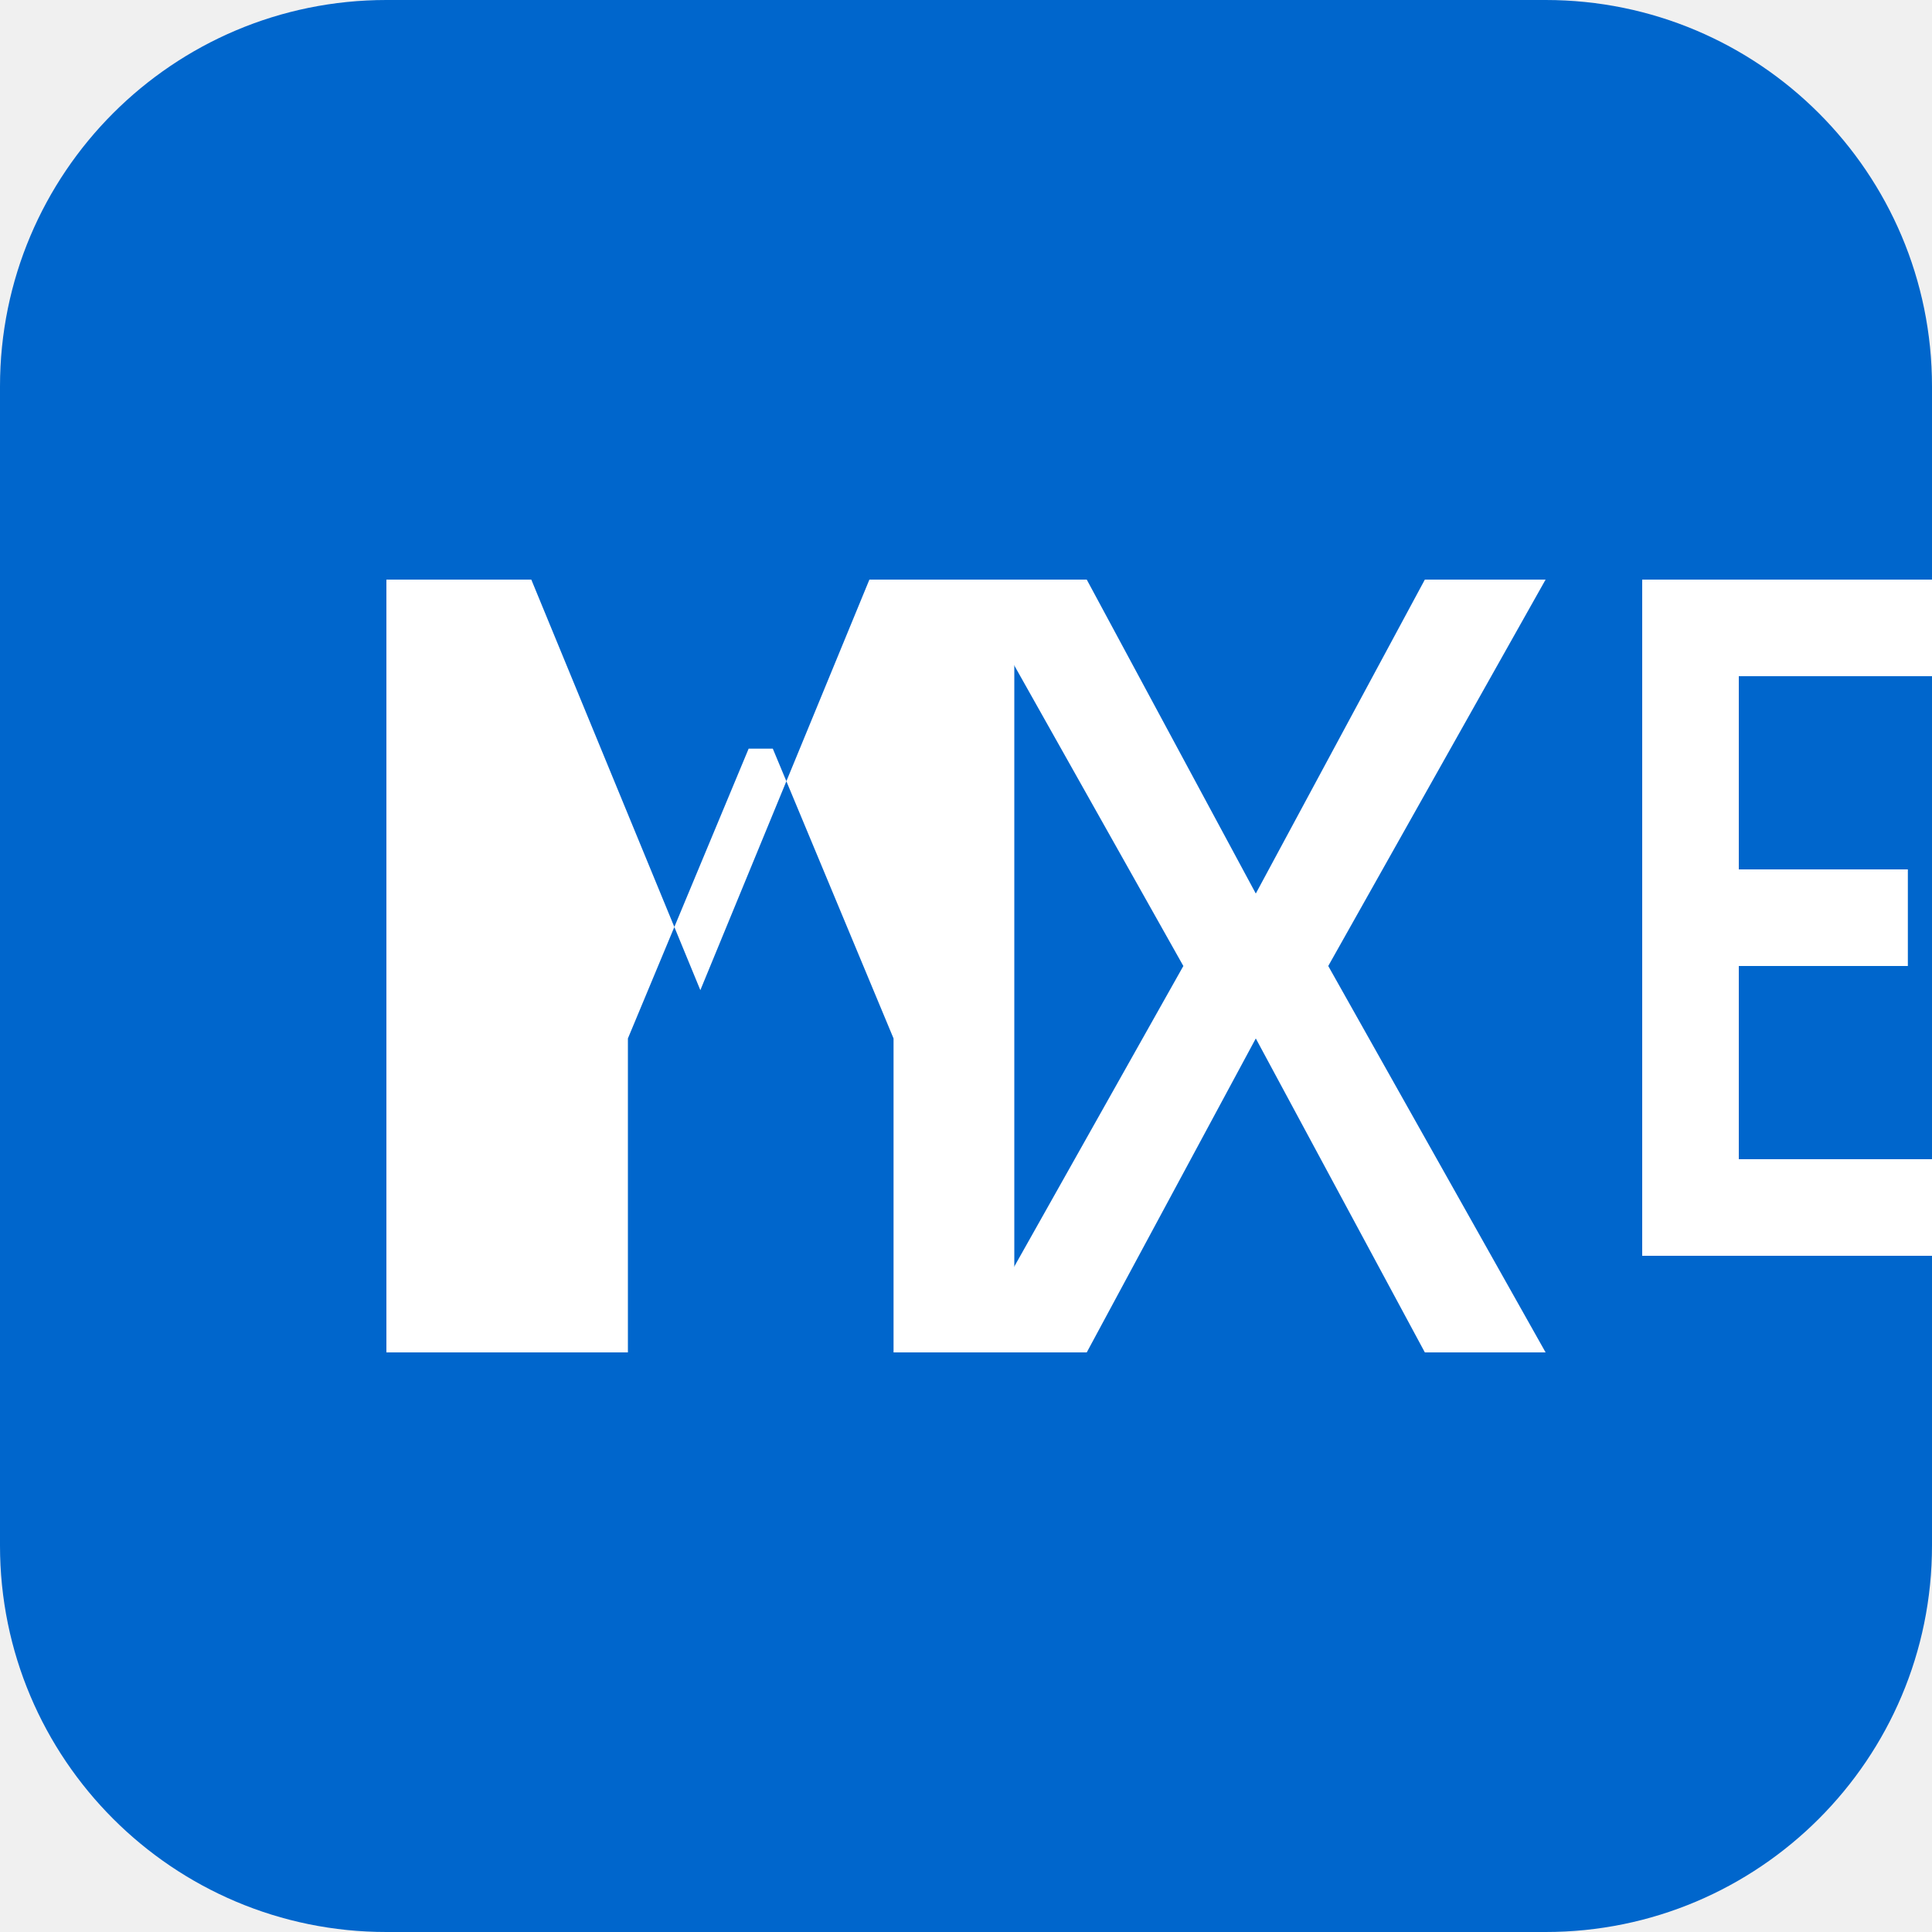
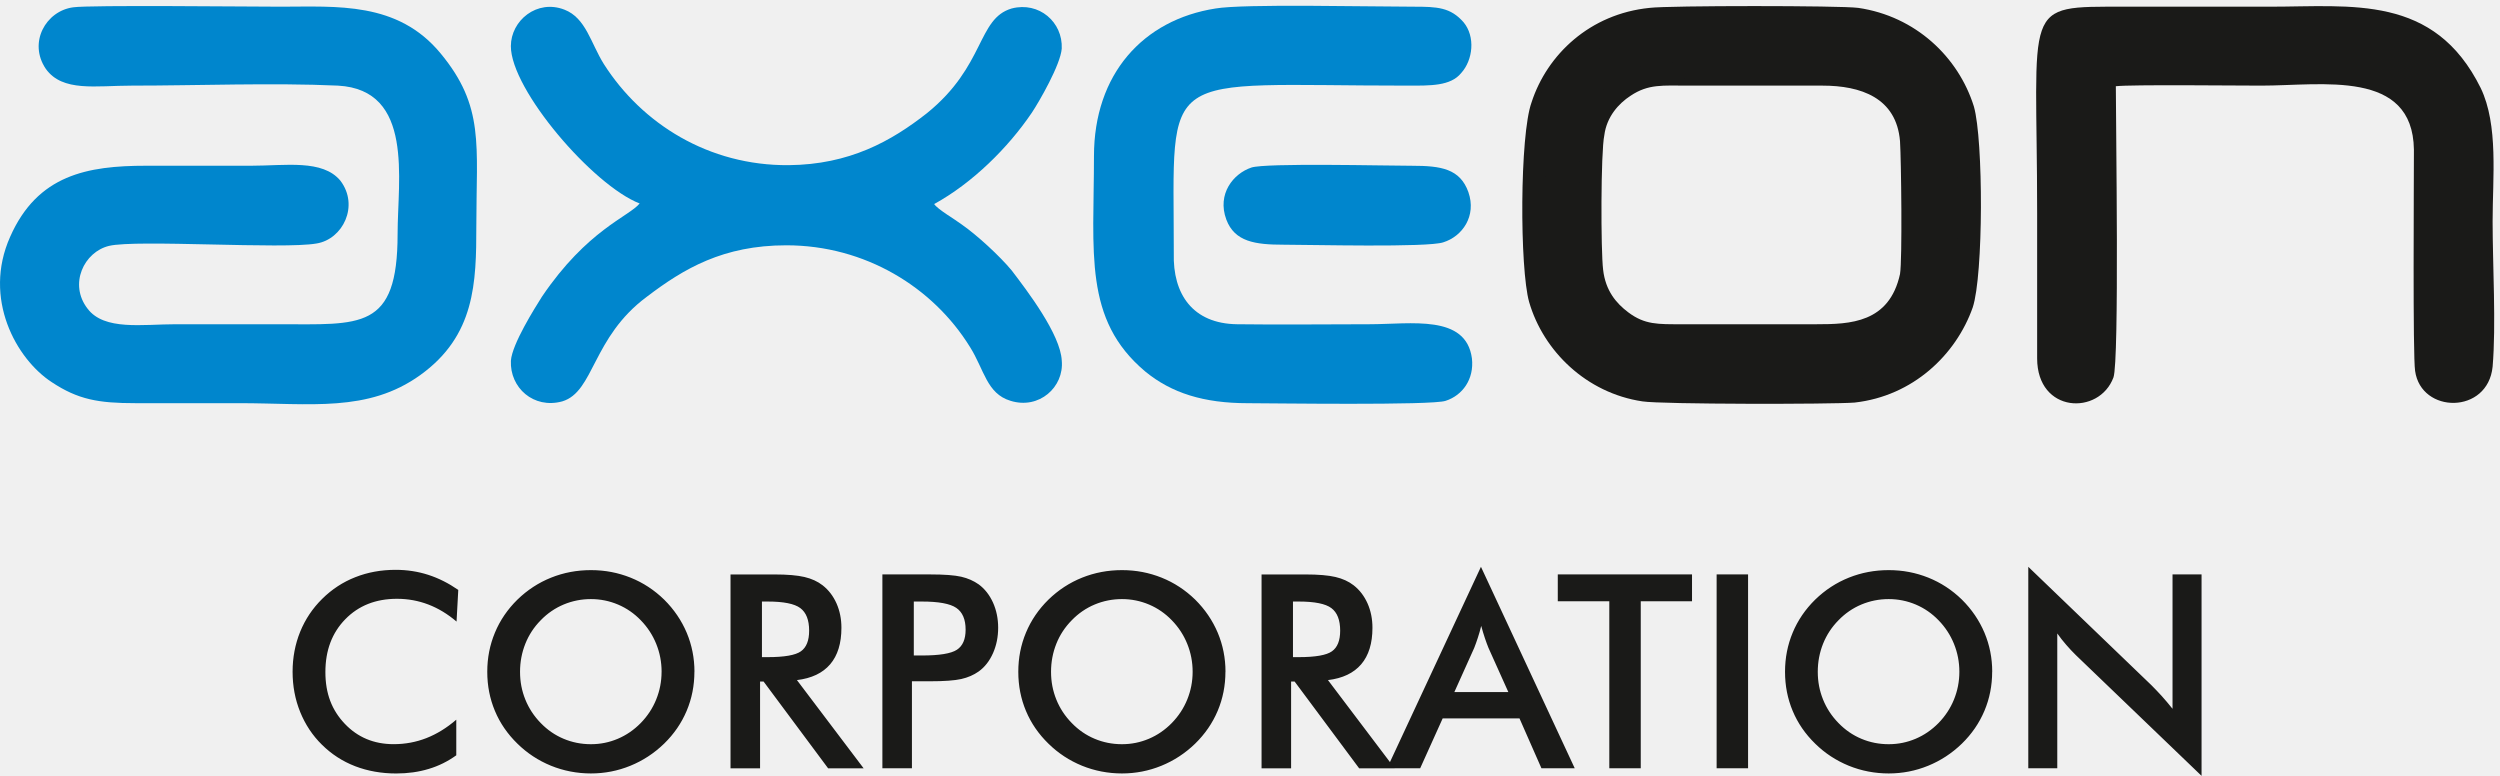
- <svg xmlns="http://www.w3.org/2000/svg" width="40" height="40" viewBox="0 0 40 40" fill="none">
-   <rect width="40" height="40" rx="8" fill="#0066CC" />
-   <g fill="white">
-     <path d="M8 28V12h3l3.5 8.5L18 12h3v16h-2.5v-6.5l-2.5-6h-.5l-2.5 6V28H8z" />
-     <path d="M20 12h2.5l3.5 6.5L29.5 12H32l-4.5 8L32 28h-2.5l-3.5-6.5L22.5 28H20l4.5-8L20 12z" />
-     <path d="M34 12h6v2h-4v4h3.5v2H36v4h4v2h-6V12z" />
+ <svg xmlns="http://www.w3.org/2000/svg" id="Layer_1" version="1.1" viewBox="0 0 866.57 268.94">
+   <defs>
+     <style>
+       .st0, .st1 {
+         fill: #1a1a18;
+       }
+ 
+       .st0, .st2 {
+         fill-rule: evenodd;
+       }
+ 
+       .st3 {
+         fill: none;
+       }
+ 
+       .st2 {
+         fill: #0086cd;
+       }
+ 
+       .st4 {
+         clip-path: url(#clippath);
+       }
+     </style>
+     <clipPath id="clippath">
+       <rect class="st3" x="-2211.02" y="-503.64" width="6618.9" height="3585.83" />
+     </clipPath>
+   </defs>
+   <g class="st4">
+     <path class="st1" d="M703.06,266.31v-69.84l42.7,41.06c1.16,1.16,2.33,2.39,3.54,3.71,1.19,1.32,2.44,2.8,3.76,4.45v-46.59h10.06v69.83l-43.54-41.82c-1.16-1.14-2.29-2.33-3.37-3.59-1.1-1.25-2.12-2.57-3.1-3.95v46.73h-10.06ZM690.54,232.85c0,4.78-.89,9.29-2.68,13.54-1.8,4.26-4.4,8.05-7.83,11.39-3.45,3.34-7.35,5.89-11.7,7.66-4.34,1.77-8.9,2.66-13.66,2.66s-9.45-.89-13.85-2.68c-4.39-1.8-8.26-4.34-11.62-7.64-3.43-3.34-6.03-7.11-7.8-11.34-1.77-4.22-2.66-8.74-2.66-13.58s.89-9.33,2.66-13.58c1.77-4.26,4.37-8.07,7.8-11.44,3.43-3.33,7.32-5.87,11.66-7.61,4.34-1.74,8.94-2.61,13.82-2.61s9.4.88,13.74,2.61c4.33,1.74,8.21,4.28,11.63,7.61,3.43,3.4,6.03,7.24,7.83,11.5,1.79,4.28,2.68,8.77,2.68,13.52ZM679.17,232.85c0-3.4-.63-6.62-1.87-9.68-1.24-3.05-3.02-5.78-5.34-8.16-2.27-2.36-4.89-4.17-7.86-5.44-2.99-1.27-6.14-1.91-9.43-1.91s-6.45.63-9.45,1.88c-2.98,1.25-5.64,3.07-7.96,5.47-2.32,2.35-4.1,5.06-5.33,8.12-1.22,3.06-1.84,6.3-1.84,9.73s.61,6.61,1.84,9.64c1.22,3.03,3.01,5.74,5.33,8.11,2.32,2.4,4.96,4.22,7.94,5.47,2.96,1.25,6.12,1.88,9.46,1.88s6.37-.63,9.34-1.88c2.95-1.25,5.61-3.07,7.96-5.47,2.32-2.38,4.1-5.09,5.34-8.13,1.24-3.06,1.87-6.25,1.87-9.62ZM595.03,266.31v-67.2h10.9v67.2h-10.9ZM568.73,208.41v57.9h-10.9v-57.9h-17.86v-9.3h46.53v9.3h-17.77ZM534.31,266.31l-7.61-17.29h-26.63l-7.8,17.29h-11.47l32.54-69.84,32.51,69.84h-11.53ZM504.11,239.9h18.73l-6.89-15.32c-.39-.97-.82-2.1-1.24-3.37-.42-1.27-.86-2.68-1.28-4.25-.36,1.47-.75,2.84-1.17,4.1-.41,1.27-.83,2.44-1.25,3.51l-6.89,15.32ZM447.53,236.24v30.08h-10.24v-67.2h15.23c4.47,0,7.92.3,10.4.88,2.46.58,4.56,1.53,6.29,2.88,2.09,1.63,3.68,3.73,4.83,6.3,1.13,2.57,1.69,5.37,1.69,8.44,0,5.37-1.3,9.59-3.9,12.64-2.6,3.04-6.44,4.87-11.52,5.48l23.12,30.58h-12.31l-22.37-30.08h-1.22ZM448.19,227.78h1.99c5.78,0,9.62-.67,11.51-2.02,1.9-1.35,2.85-3.72,2.85-7.16,0-3.7-1.02-6.3-3.06-7.82-2.03-1.52-5.81-2.27-11.31-2.27h-1.99v19.27ZM424.77,232.85c0,4.78-.89,9.29-2.68,13.54-1.8,4.26-4.4,8.05-7.83,11.39-3.45,3.34-7.35,5.89-11.7,7.66-4.34,1.77-8.9,2.66-13.66,2.66s-9.45-.89-13.85-2.68c-4.39-1.8-8.26-4.34-11.62-7.64-3.43-3.34-6.03-7.11-7.8-11.34-1.77-4.22-2.66-8.74-2.66-13.58s.89-9.33,2.66-13.58c1.77-4.26,4.37-8.07,7.8-11.44,3.43-3.33,7.32-5.87,11.66-7.61,4.34-1.74,8.94-2.61,13.82-2.61s9.4.88,13.74,2.61c4.33,1.74,8.21,4.28,11.63,7.61,3.43,3.4,6.03,7.24,7.83,11.5,1.79,4.28,2.68,8.77,2.68,13.52ZM413.4,232.85c0-3.4-.63-6.62-1.87-9.68-1.24-3.05-3.02-5.78-5.34-8.16-2.27-2.36-4.89-4.17-7.86-5.44-2.99-1.27-6.14-1.91-9.43-1.91s-6.45.63-9.45,1.88c-2.98,1.25-5.64,3.07-7.96,5.47-2.32,2.35-4.11,5.06-5.33,8.12-1.22,3.06-1.84,6.3-1.84,9.73s.61,6.61,1.84,9.64c1.22,3.03,3.01,5.74,5.33,8.11,2.32,2.4,4.96,4.22,7.94,5.47,2.96,1.25,6.12,1.88,9.46,1.88s6.37-.63,9.34-1.88c2.95-1.25,5.61-3.07,7.96-5.47,2.32-2.38,4.1-5.09,5.34-8.13,1.24-3.06,1.87-6.25,1.87-9.62ZM316.1,236.14v30.17h-10.24v-67.2h16.51c4.9,0,8.51.27,10.82.8,2.3.53,4.32,1.43,6.05,2.65,2.11,1.55,3.76,3.67,4.96,6.3,1.19,2.65,1.79,5.56,1.79,8.74s-.6,6.13-1.79,8.82c-1.2,2.69-2.85,4.81-4.96,6.33-1.73,1.22-3.74,2.1-6.05,2.62-2.32.52-5.92.78-10.82.78h-6.27ZM316.75,227.21h2.81c6.06,0,10.1-.66,12.12-1.98,2.02-1.32,3.03-3.63,3.03-6.97,0-3.57-1.08-6.09-3.25-7.56-2.14-1.46-6.12-2.19-11.9-2.19h-2.81v18.7ZM263.46,236.24v30.08h-10.24v-67.2h15.23c4.47,0,7.92.3,10.4.88,2.46.58,4.56,1.53,6.29,2.88,2.09,1.63,3.68,3.73,4.83,6.3,1.13,2.57,1.69,5.37,1.69,8.44,0,5.37-1.3,9.59-3.9,12.64-2.6,3.04-6.44,4.87-11.52,5.48l23.12,30.58h-12.31l-22.37-30.08h-1.22ZM264.12,227.78h1.99c5.78,0,9.62-.67,11.51-2.02,1.9-1.35,2.85-3.72,2.85-7.16,0-3.7-1.02-6.3-3.06-7.82-2.03-1.52-5.81-2.27-11.31-2.27h-1.99v19.27ZM240.7,232.85c0,4.78-.89,9.29-2.68,13.54-1.8,4.26-4.4,8.05-7.83,11.39-3.45,3.34-7.35,5.89-11.7,7.66-4.34,1.77-8.9,2.66-13.66,2.66s-9.45-.89-13.85-2.68c-4.39-1.8-8.26-4.34-11.62-7.64-3.43-3.34-6.03-7.11-7.8-11.34-1.77-4.22-2.66-8.74-2.66-13.58s.89-9.33,2.66-13.58c1.77-4.26,4.37-8.07,7.8-11.44,3.43-3.33,7.32-5.87,11.66-7.61,4.34-1.74,8.94-2.61,13.82-2.61s9.4.88,13.74,2.61c4.33,1.74,8.21,4.28,11.63,7.61,3.43,3.4,6.03,7.24,7.83,11.5,1.79,4.28,2.68,8.77,2.68,13.52ZM229.33,232.85c0-3.4-.63-6.62-1.87-9.68-1.24-3.05-3.02-5.78-5.34-8.16-2.27-2.36-4.89-4.17-7.86-5.44-2.99-1.27-6.14-1.91-9.43-1.91s-6.45.63-9.45,1.88c-2.98,1.25-5.64,3.07-7.96,5.47-2.32,2.35-4.1,5.06-5.32,8.12-1.22,3.06-1.84,6.3-1.84,9.73s.61,6.61,1.84,9.64c1.22,3.03,3.01,5.74,5.32,8.11,2.32,2.4,4.96,4.22,7.94,5.47,2.96,1.25,6.12,1.88,9.46,1.88s6.37-.63,9.33-1.88c2.95-1.25,5.61-3.07,7.96-5.47,2.32-2.38,4.11-5.09,5.34-8.13,1.24-3.06,1.87-6.25,1.87-9.62ZM158.26,215.46c-3.09-2.63-6.36-4.61-9.79-5.92-3.45-1.32-7.07-1.98-10.86-1.98-7.33,0-13.3,2.35-17.91,7.07-4.61,4.72-6.91,10.81-6.91,18.31s2.24,13.22,6.72,17.94c4.48,4.72,10.13,7.07,16.95,7.07,3.98,0,7.75-.7,11.36-2.11,3.59-1.41,7.04-3.53,10.34-6.38v12.35c-2.93,2.11-6.12,3.7-9.59,4.73-3.46,1.05-7.21,1.57-11.23,1.57-5.14,0-9.89-.85-14.24-2.52-4.37-1.69-8.19-4.17-11.5-7.44-3.27-3.21-5.78-7-7.55-11.36-1.76-4.35-2.63-9-2.63-13.93s.88-9.56,2.63-13.88c1.77-4.34,4.31-8.13,7.64-11.41,3.34-3.3,7.16-5.81,11.47-7.5,4.31-1.71,8.97-2.55,13.99-2.55,3.95,0,7.71.58,11.28,1.73,3.59,1.16,7.05,2.9,10.42,5.23l-.6,11Z" />
+     <path class="st2" d="M25.4,2.53c-9.51,1.24-15.71,12.23-9.51,21.35,5.79,8.08,17.36,5.8,29.76,5.8,22.73,0,48.77-1.04,71.5,0,26.45,1.45,20.67,32.55,20.67,51.41,0,33.58-12.81,31.3-41.33,31.3h-35.54c-11.57,0-24.8,2.28-30.59-5.39-6.61-8.5-1.24-19.69,7.44-21.77,9.51-2.28,60.34,1.24,71.92-.83,9.09-1.45,14.88-13.06,8.27-21.77-6.2-7.46-19.01-5.18-31-5.18h-36.37c-20.25,0-37.61,3.11-47.12,24.67-9.51,21.35,2.07,42.29,14.47,50.37,9.09,6.01,16.12,7.26,28.93,7.26h35.96c24.8,0,44.64,3.32,62.82-9.74,19.01-13.68,19.43-31.92,19.43-51.82,0-27.99,2.89-41.25-12.4-59.7C137.82.45,116.74,2.32,97.32,2.32c-11.16,0-66.13-.62-71.92.21" />
+     <path class="st2" d="M221.73,70.52c-3.72,4.56-18.19,9.12-33.89,32.34-2.48,3.94-10.33,16.38-10.75,22.18-.41,9.33,7.85,16.79,17.77,14.1,11.16-3.32,10.33-22.18,29.35-36.28,12.81-9.74,26.45-17.83,48.36-17.83,27.28,0,50.84,14.51,63.65,35.24,4.96,7.88,5.79,16.17,14.05,18.66,9.92,3.11,18.6-4.77,17.77-13.89-.41-9.12-11.99-24.25-17.36-31.3-4.13-4.98-11.99-12.23-17.36-15.96-2.48-1.87-8.27-5.18-9.51-7.05,13.23-7.26,25.63-19.49,33.89-31.72,2.48-3.73,9.92-16.58,10.33-22.18.41-9.12-7.85-16.38-17.36-13.89-11.99,3.52-9.09,19.9-29.35,36.28-12.4,9.74-26.87,17.83-47.94,18.03-27.69.21-50.84-14.3-64.06-35.03-4.55-7.26-6.2-15.96-13.64-18.86-9.51-3.73-18.6,3.73-18.6,12.65,0,15.13,28.52,48.3,44.64,54.52" />
+     <path class="st2" d="M421.36,2.94c-25.21,3.94-42.16,22.8-42.16,51.2,0,33.37-3.72,56.59,17.77,74.63,9.09,7.46,20.25,10.99,35.54,10.99,7.44,0,64.06.83,68.61-.83,5.79-1.87,9.92-7.46,9.09-14.72-2.07-15.34-21.08-11.82-35.55-11.82-15.29,0-30.59.21-45.88,0-15.29-.21-22.32-10.36-21.91-24.67,0-65.3-6.2-58.04,81.01-58.04,7.85,0,14.88.21,18.6-4.35,4.13-4.56,4.96-12.65.83-17.62-4.55-5.18-9.09-5.39-17.36-5.39-15.71,0-58.69-1.04-68.61.62" />
+     <path class="st0" d="M733.41,29.89c5.37-.62,41.74-.21,50.42-.21,21.08,0,52.49-5.8,52.9,22.18,0,11.4-.41,71.52.41,76.7,2.07,14.93,25.21,15.13,26.87-1.45,1.24-14.51,0-35.24,0-50.37s2.07-33.37-4.13-46.23c-16.12-32.55-44.64-28.19-73.16-28.19h-50.42c-35.96,0-30.17-1.66-30.17,71.52v50.37c0,19.07,21.49,19.9,26.45,6.63,2.07-5.8.83-87.69.83-100.95" />
+     <path class="st0" d="M571.8,2.73c-20.67,2.07-35.54,16.17-40.92,32.75-4.13,11.4-4.13,57.63-.83,69.24,4.96,17,19.84,31.51,39.26,34.41,6.61,1.04,65.72,1.04,73.57.41,20.25-2.28,35.13-16.58,40.92-32.96,3.72-11.19,3.72-58.04.41-69.65-5.37-17.21-20.25-31.3-40.09-34.2-6.2-.83-65.72-.83-72.33,0M641.24,7.5c19.01,1.45,33.07,15.13,38.02,30.47,2.89,9.33,2.89,55.76.41,65.09-4.96,16.17-18.6,29.44-37.2,31.51h-69.02c-19.01-1.24-33.48-14.72-38.44-30.06-2.89-9.95-3.31-55.14,0-65.71,4.13-15.96,18.6-29.23,37.2-31.3h69.02Z" />
+     <path class="st2" d="M433.76,58.08c-6.2,2.07-11.99,9.12-8.68,18.03,2.89,7.67,9.92,8.71,19.84,8.71,9.09,0,50.01,1.04,55.38-.83,6.61-2.07,11.57-9.12,8.68-17.41-2.89-8.08-9.51-9.12-19.43-9.12-9.09,0-50.84-1.04-55.8.62" />
+     <path class="st0" d="M571.39,25.33c-7.85,1.66-11.99,5.6-15.71,10.16-4.96,6.01-5.37,11.61-5.37,20.73.41,13.47-2.07,38.35,3.72,48.3,8.27,13.27,19.84,12.85,38.44,12.85,11.57,0,41.74,1.45,50.84-.62,7.44-1.66,12.4-6.22,15.29-10.16,4.96-6.43,5.37-11.19,5.37-20.52-.41-12.64,2.07-38.76-3.72-48.09-8.27-13.89-17.77-13.27-38.02-13.27-11.57,0-41.74-1.24-50.84.62M658.6,94.98c-3.72,17-17.36,17.41-28.93,17.41h-46.7c-8.27,0-12.81.21-18.6-4.15-4.13-3.11-7.85-7.46-8.68-14.72-.83-6.63-.83-40.84.41-46.64.83-6.43,4.96-10.99,9.09-13.68,6.2-4.15,11.16-3.52,19.84-3.52h46.7c13.23,0,25.63,4.15,26.87,19.28.41,6.43.83,41.04,0,46.02Z" />
+     <path class="st0" d="M679.68,103.07c2.48-9.33,2.48-55.76-.41-65.09-4.96-15.34-19.01-29.02-38.02-30.47h-69.02c-18.6,2.07-33.07,15.34-37.2,31.3-3.31,10.57-2.89,55.76,0,65.71,4.96,15.34,19.43,28.81,38.44,30.06h69.02c18.6-2.07,32.24-15.34,37.2-31.51M643.31,116.75c-9.09,2.07-39.26.62-50.84.62-18.6,0-30.17.41-38.44-12.85-5.79-9.95-3.31-34.83-3.72-48.3,0-9.12.41-14.72,5.37-20.73,3.72-4.56,7.85-8.5,15.71-10.16,9.09-1.87,39.26-.62,50.84-.62,20.25,0,29.76-.62,38.03,13.27,5.79,9.33,3.31,35.45,3.72,48.09,0,9.33-.41,14.1-5.37,20.52-2.89,3.94-7.85,8.5-15.29,10.16Z" />
+     <path class="st0" d="M684.32,69.38c.09,14.53-.56,29.4-1.9,34.39l-.03.1c-2.72,8.88-7.91,16.95-15.01,22.96-6.66,5.64-15,9.48-24.57,10.51l-.21.02h-69.35c-9.69-.62-18.26-4.23-25.15-9.63-7.49-5.86-12.98-13.85-15.74-22.4l-.02-.08c-1.57-5.4-2.44-20.24-2.44-34.75,0-13.63.77-27.17,2.45-32.58h0c2.25-8.65,7.35-16.54,14.42-22.48,6.82-5.73,15.47-9.67,25.15-10.75l.2-.02h69.32c9.63.74,18.1,4.44,24.89,9.88,7.45,5.96,12.89,14.02,15.65,22.53v.04c1.5,4.79,2.26,18.44,2.34,32.24M676.97,102.32c1.22-4.55,1.81-18.82,1.72-32.91-.08-13.28-.76-26.26-2.07-30.57h0c-2.44-7.52-7.23-14.63-13.8-19.88-5.91-4.73-13.27-7.95-21.66-8.62h-68.82c-8.46.99-16.01,4.43-21.95,9.43-6.22,5.22-10.69,12.14-12.62,19.7l-.03.13c-1.5,4.82-2.18,17.73-2.18,30.93,0,14.05.78,28.2,2.18,33.12,2.42,7.5,7.25,14.51,13.84,19.66,6,4.69,13.45,7.84,21.88,8.41h68.97c8.3-.94,15.53-4.29,21.32-9.19,6.25-5.29,10.82-12.39,13.24-20.21h0ZM604.16,114.77c13.63.3,32.06.71,38.52-.77h.01c2.93-.66,5.43-1.83,7.53-3.23,2.66-1.77,4.68-3.91,6.12-5.87l.04-.06c2.21-2.85,3.4-5.31,4.03-8.05.65-2.86.74-6.23.74-10.74h0c-.1-3.16-.02-7.11.06-11.42.25-12.78.56-28.87-3.4-35.16l-.03-.07c-7.07-11.88-15.55-11.87-33-11.85h-2.57c-2.39.01-6.76-.07-11.7-.17-13.63-.27-32.04-.64-38.53.68h0c-3.52.76-6.18,2-8.37,3.55-2.23,1.58-4.03,3.53-5.73,5.64l-.02.03c-2.17,2.62-3.34,5.15-3.96,8-.66,3.03-.75,6.56-.75,10.96h0c.1,3.41.02,7.51-.07,11.9-.25,12.77-.56,28.16,3.38,34.93h0c7.19,11.52,17.77,11.51,34.45,11.5h1.58c2.45-.01,6.77.08,11.67.19ZM643.94,119.5c-7.1,1.63-25.95,1.21-39.89.9-4.36-.1-8.21-.18-11.56-.18h0s-1.58-.01-1.58-.01c-18.63.01-30.43.02-39.28-14.24l-.04-.07c-4.72-8.12-4.4-24.38-4.13-37.87.08-4.35.16-8.4.07-11.72v-.08c-.01-4.74.1-8.59.88-12.15.82-3.74,2.33-7.02,5.13-10.41h0c1.98-2.44,4.1-4.73,6.83-6.67,2.78-1.97,6.13-3.54,10.47-4.47h.02c7.08-1.44,25.87-1.07,39.79-.79,4.34.09,8.17.16,11.59.16h0s2.57,0,2.57,0c19.56-.03,29.09-.04,37.8,14.54h0c4.85,7.71,4.52,24.73,4.26,38.25-.08,4.27-.16,8.17-.06,11.25v.09c.01,4.86-.1,8.55-.89,12-.81,3.54-2.3,6.65-5.02,10.18h0c-1.77,2.42-4.27,5.05-7.56,7.24-2.61,1.74-5.73,3.19-9.4,4.02h0Z" />
  </g>
</svg>
